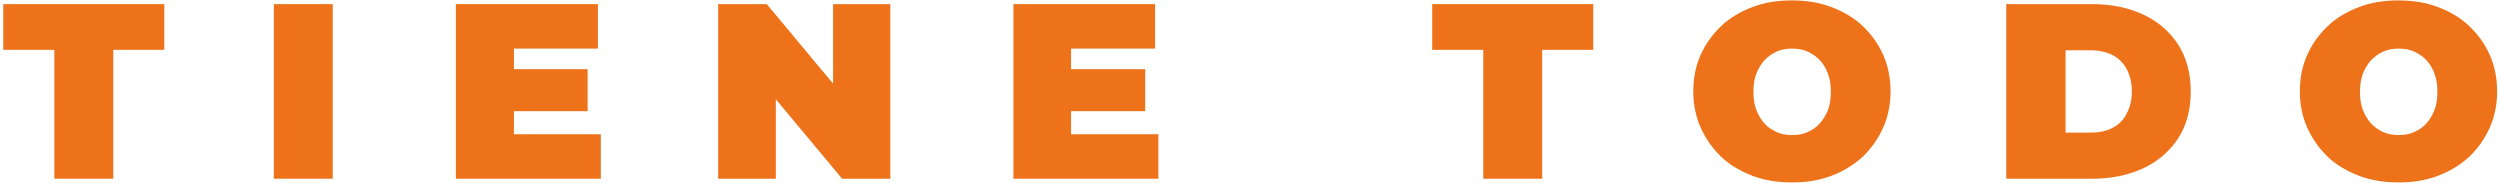
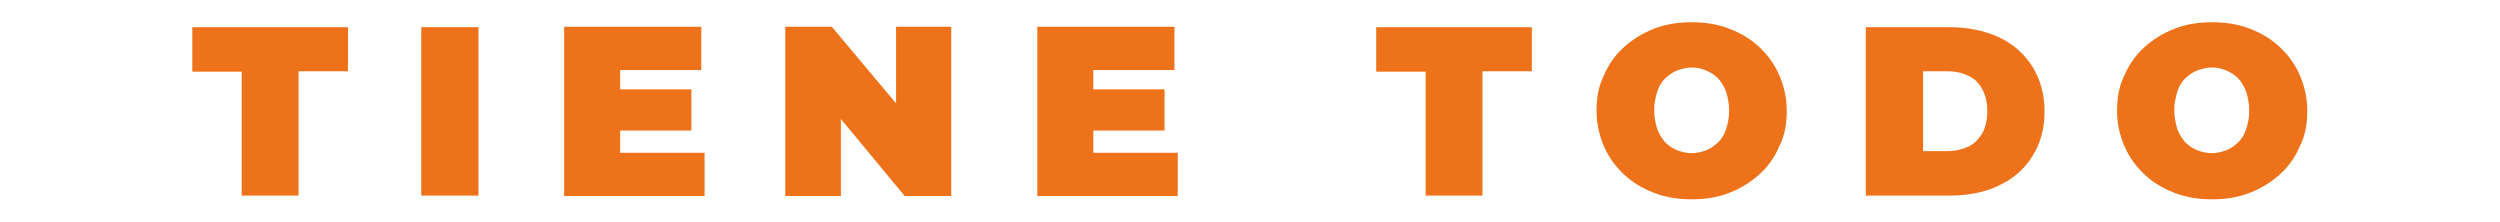
- <svg xmlns="http://www.w3.org/2000/svg" id="Capa_1" version="1.1" viewBox="0 0 607.1 44.4">
+ <svg xmlns="http://www.w3.org/2000/svg" version="1.1" viewBox="0 0 607.1 53.8">
  <defs>
    <style>
-       .st0 {
+       .cls-1 {
        fill: #ed7219;
      }
    </style>
  </defs>
-   <g id="Capa_11" data-name="Capa_1">
-     <g>
-       <polygon class="st0" points=".8 12.1 13.2 12.1 13.2 43.4 27.5 43.4 27.5 12.1 39.9 12.1 39.9 1 .8 1 .8 12.1" />
-       <rect class="st0" x="66.5" y="1" width="14.3" height="42.4" />
-       <polygon class="st0" points="124.8 27 142.7 27 142.7 16.8 124.8 16.8 124.8 11.8 145.2 11.8 145.2 1 110.7 1 110.7 43.4 145.9 43.4 145.9 32.6 124.8 32.6 124.8 27" />
-       <polygon class="st0" points="202.3 20.3 186.2 1 174.4 1 174.4 43.4 188.4 43.4 188.4 24.1 204.5 43.4 216.2 43.4 216.2 1 202.3 1 202.3 20.3" />
-       <polygon class="st0" points="260.1 27 278.1 27 278.1 16.8 260.1 16.8 260.1 11.8 280.5 11.8 280.5 1 246.1 1 246.1 43.4 281.3 43.4 281.3 32.6 260.1 32.6 260.1 27" />
-       <polygon class="st0" points="347.8 12.1 360.2 12.1 360.2 43.4 374.5 43.4 374.5 12.1 386.9 12.1 386.9 1 347.8 1 347.8 12.1" />
-       <path class="st0" d="M452.3,6.3c-2.1-2-4.7-3.5-7.6-4.6-2.9-1.1-6.1-1.6-9.6-1.6s-6.6.5-9.5,1.6c-2.9,1.1-5.5,2.6-7.6,4.6-2.1,2-3.8,4.3-5,7-1.2,2.7-1.8,5.6-1.8,8.9s.6,6.1,1.8,8.8c1.2,2.7,2.9,5.1,5,7.1s4.7,3.5,7.6,4.6c2.9,1.1,6.1,1.6,9.6,1.6s6.6-.5,9.5-1.6c2.9-1.1,5.4-2.6,7.6-4.6,2.1-2,3.8-4.4,5-7.1s1.8-5.6,1.8-8.8-.6-6.2-1.8-8.9c-1.2-2.7-2.9-5-5-7h0ZM443.9,26.7c-.5,1.3-1.2,2.4-2,3.3s-1.9,1.6-3,2.1-2.4.7-3.7.7-2.6-.2-3.7-.7c-1.1-.5-2.2-1.2-3-2.1s-1.5-2-2-3.3c-.5-1.3-.7-2.8-.7-4.4s.2-3.1.7-4.4c.5-1.3,1.2-2.4,2-3.3.9-.9,1.9-1.6,3-2.1s2.4-.7,3.7-.7,2.6.2,3.7.7c1.1.5,2.2,1.2,3,2.1.9.9,1.5,2,2,3.3.5,1.3.7,2.8.7,4.4s-.2,3.1-.7,4.4Z" />
-       <path class="st0" d="M520.6,3.6c-3.6-1.7-7.7-2.6-12.5-2.6h-20.9v42.4h20.9c4.7,0,8.9-.9,12.5-2.6,3.6-1.7,6.4-4.2,8.4-7.3s3-6.9,3-11.3-1-8.1-3-11.3c-2-3.1-4.8-5.6-8.4-7.3ZM516.4,27.7c-.8,1.5-2,2.7-3.5,3.4-1.5.8-3.3,1.1-5.3,1.1h-6V12.2h6c2,0,3.8.4,5.3,1.1,1.5.8,2.7,1.9,3.5,3.4.8,1.5,1.3,3.3,1.3,5.4s-.4,4-1.3,5.5Z" />
-       <path class="st0" d="M604.6,13.3c-1.2-2.7-2.9-5-5-7-2.1-2-4.7-3.5-7.6-4.6-2.9-1.1-6.1-1.6-9.6-1.6s-6.6.5-9.5,1.6c-2.9,1.1-5.5,2.6-7.6,4.6-2.1,2-3.8,4.3-5,7-1.2,2.7-1.8,5.6-1.8,8.9s.6,6.1,1.8,8.8c1.2,2.7,2.9,5.1,5,7.1s4.7,3.5,7.6,4.6c2.9,1.1,6.1,1.6,9.6,1.6s6.6-.5,9.5-1.6c2.9-1.1,5.4-2.6,7.6-4.6,2.1-2,3.8-4.4,5-7.1,1.2-2.7,1.8-5.6,1.8-8.8s-.6-6.2-1.8-8.9h0ZM591.2,26.7c-.5,1.3-1.2,2.4-2,3.3s-1.9,1.6-3,2.1c-1.1.5-2.4.7-3.7.7s-2.6-.2-3.7-.7-2.2-1.2-3-2.1-1.5-2-2-3.3c-.5-1.3-.7-2.8-.7-4.4s.2-3.1.7-4.4c.5-1.3,1.2-2.4,2-3.3.9-.9,1.9-1.6,3-2.1,1.1-.5,2.4-.7,3.7-.7s2.6.2,3.7.7c1.1.5,2.2,1.2,3,2.1.9.9,1.5,2,2,3.3.5,1.3.7,2.8.7,4.4s-.2,3.1-.7,4.4Z" />
+   <g>
+     <g id="Capa_1">
+       <g>
+         <path class="cls-1" d="M58.7,47.6v-30.2h-12V6.6h37.8v10.7h-12v30.2h-13.9Z" />
+         <path class="cls-1" d="M102.3,47.6V6.6h13.9v40.9h-13.9Z" />
+         <polygon class="cls-1" points="150.6 37.1 150.6 31.7 167.9 31.7 167.9 21.7 150.6 21.7 150.6 17 170.3 17 170.3 6.5 137 6.5 137 47.6 171.1 47.6 171.1 37.1 150.6 37.1" />
+         <polygon class="cls-1" points="217.6 6.5 217.6 25.1 202 6.5 190.7 6.5 190.7 47.6 204.2 47.6 204.2 28.9 219.7 47.6 231 47.6 231 6.5 217.6 6.5" />
+         <polygon class="cls-1" points="265.5 37.1 265.5 31.7 282.8 31.7 282.8 21.7 265.5 21.7 265.5 17 285.2 17 285.2 6.5 251.9 6.5 251.9 47.6 286 47.6 286 37.1 265.5 37.1" />
+         <path class="cls-1" d="M346.2,47.6v-30.2h-12V6.6h37.8v10.7h-12v30.2h-13.9Z" />
+         <path class="cls-1" d="M410.8,48.4c-3.4,0-6.4-.5-9.2-1.6-2.9-1.1-5.3-2.6-7.3-4.5-2-1.9-3.7-4.2-4.8-6.8s-1.8-5.4-1.8-8.6.5-6,1.8-8.6c1.1-2.6,2.7-4.9,4.8-6.8s4.5-3.4,7.3-4.5,5.8-1.6,9.2-1.6,6.4.5,9.2,1.6c2.9,1.1,5.3,2.6,7.3,4.5,2,1.9,3.7,4.2,4.8,6.8s1.8,5.4,1.8,8.6-.5,6-1.8,8.6c-1.1,2.6-2.7,4.9-4.8,6.8s-4.5,3.4-7.3,4.5-5.8,1.6-9.2,1.6ZM410.8,37.2c1.2,0,2.4-.3,3.5-.7s2-1.1,3-2c.8-.8,1.5-1.9,1.9-3.3.4-1.2.7-2.7.7-4.4s-.3-3-.7-4.4c-.4-1.2-1.1-2.3-1.9-3.3-.8-.8-1.8-1.5-3-2s-2.3-.7-3.5-.7-2.4.3-3.5.7c-1.1.4-2,1.1-3,2-.8.8-1.5,1.9-1.9,3.3s-.7,2.7-.7,4.4.3,3,.7,4.4c.4,1.2,1.1,2.3,1.9,3.3.8.8,1.8,1.5,3,2,1.1.4,2.3.7,3.5.7Z" />
+         <path class="cls-1" d="M453.1,47.6V6.6h20.1c4.6,0,8.6.8,12.1,2.4s6.1,3.9,8.2,7.1c1.9,3,3,6.7,3,10.9s-1,7.9-3,11c-1.9,3.1-4.6,5.4-8.2,7.1s-7.5,2.4-12.1,2.4h-20.1ZM467,36.7h5.8c1.9,0,3.7-.4,5.2-1.1,1.5-.7,2.6-1.9,3.4-3.3s1.2-3.3,1.2-5.3-.4-3.8-1.2-5.3c-.8-1.5-1.9-2.6-3.4-3.3s-3.1-1.1-5.2-1.1h-5.8v19.4h0Z" />
+         <path class="cls-1" d="M537.2,48.4c-3.4,0-6.4-.5-9.2-1.6-2.9-1.1-5.3-2.6-7.3-4.5-2-1.9-3.7-4.2-4.8-6.8s-1.8-5.4-1.8-8.6.5-6,1.8-8.6c1.1-2.6,2.7-4.9,4.8-6.8s4.5-3.4,7.3-4.5,5.8-1.6,9.2-1.6,6.4.5,9.2,1.6c2.9,1.1,5.3,2.6,7.3,4.5,2,1.9,3.7,4.2,4.8,6.8s1.8,5.4,1.8,8.6-.5,6-1.8,8.6c-1.1,2.6-2.7,4.9-4.8,6.8s-4.5,3.4-7.3,4.5-5.8,1.6-9.2,1.6ZM537.1,37.2c1.2,0,2.4-.3,3.5-.7s2-1.1,3-2c.8-.8,1.5-1.9,1.9-3.3.4-1.2.7-2.7.7-4.4s-.3-3-.7-4.4c-.4-1.2-1.1-2.3-1.9-3.3-.8-.8-1.8-1.5-3-2s-2.3-.7-3.5-.7-2.4.3-3.5.7c-1.1.4-2,1.1-3,2-.8.8-1.5,1.9-1.9,3.3s-.7,2.7-.7,4.4.3,3,.7,4.4c.4,1.2,1.1,2.3,1.9,3.3.8.8,1.8,1.5,3,2,1.1.4,2.3.7,3.5.7Z" />
+       </g>
    </g>
  </g>
</svg>
